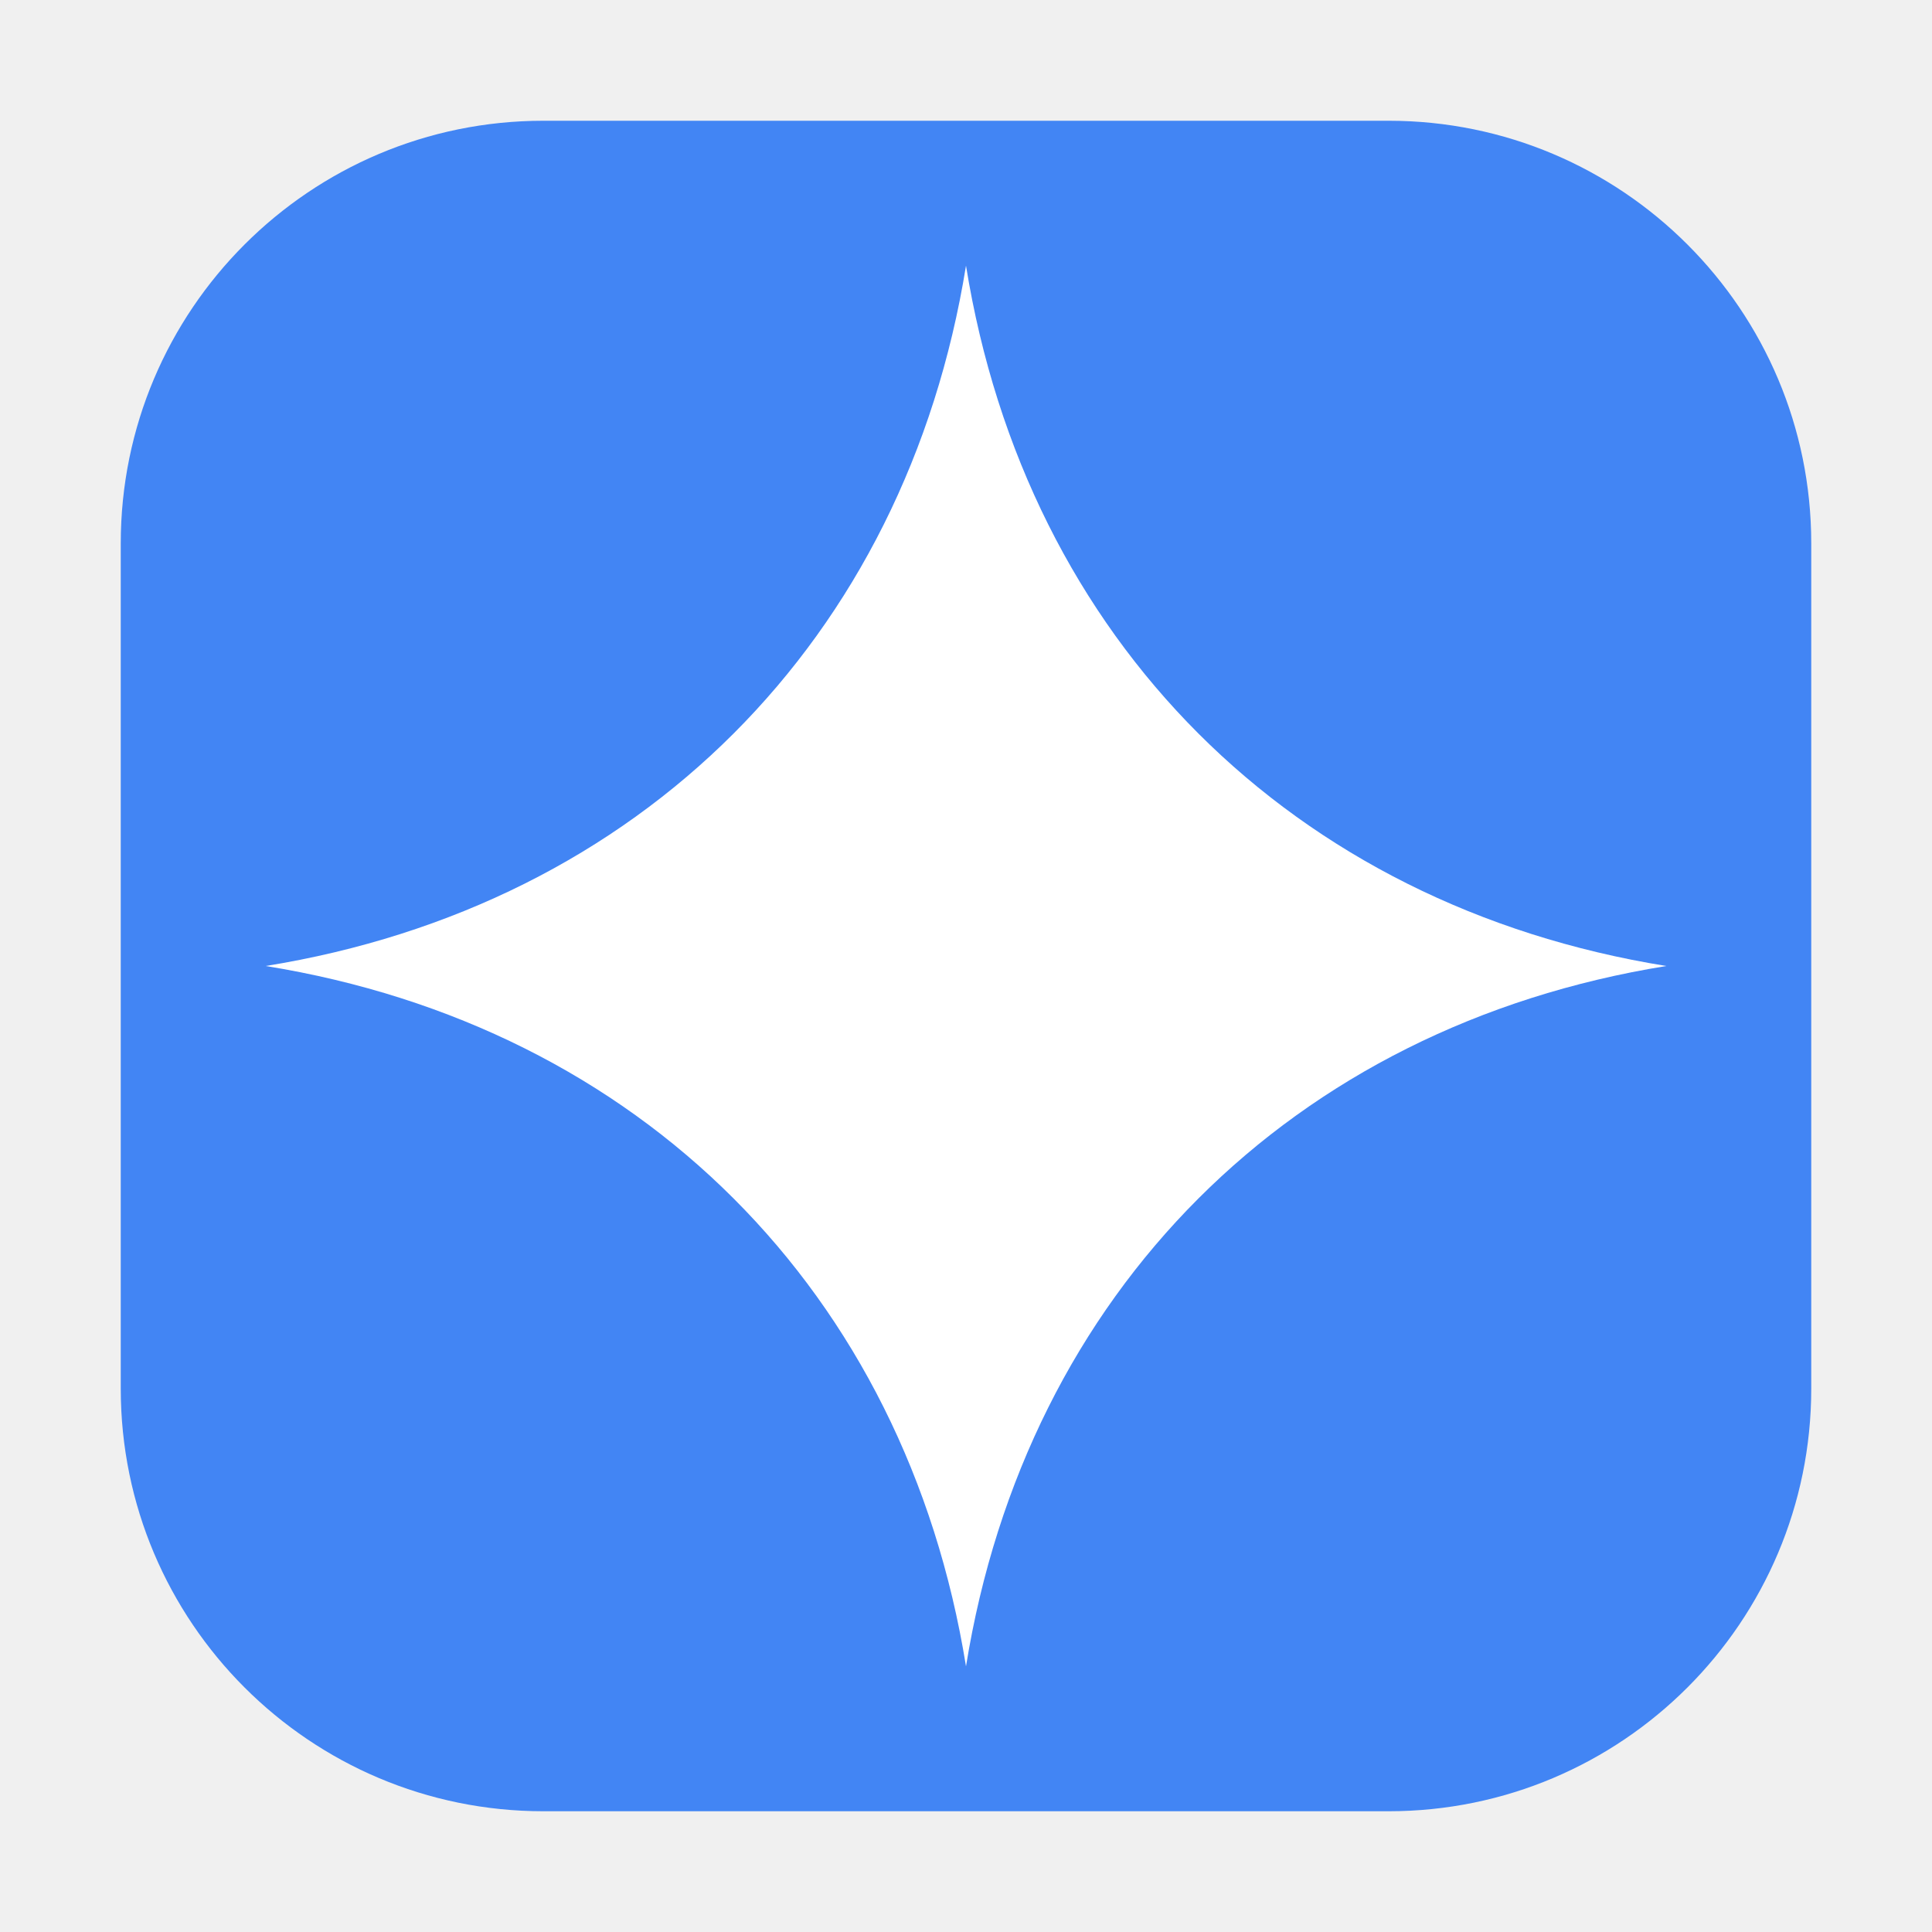
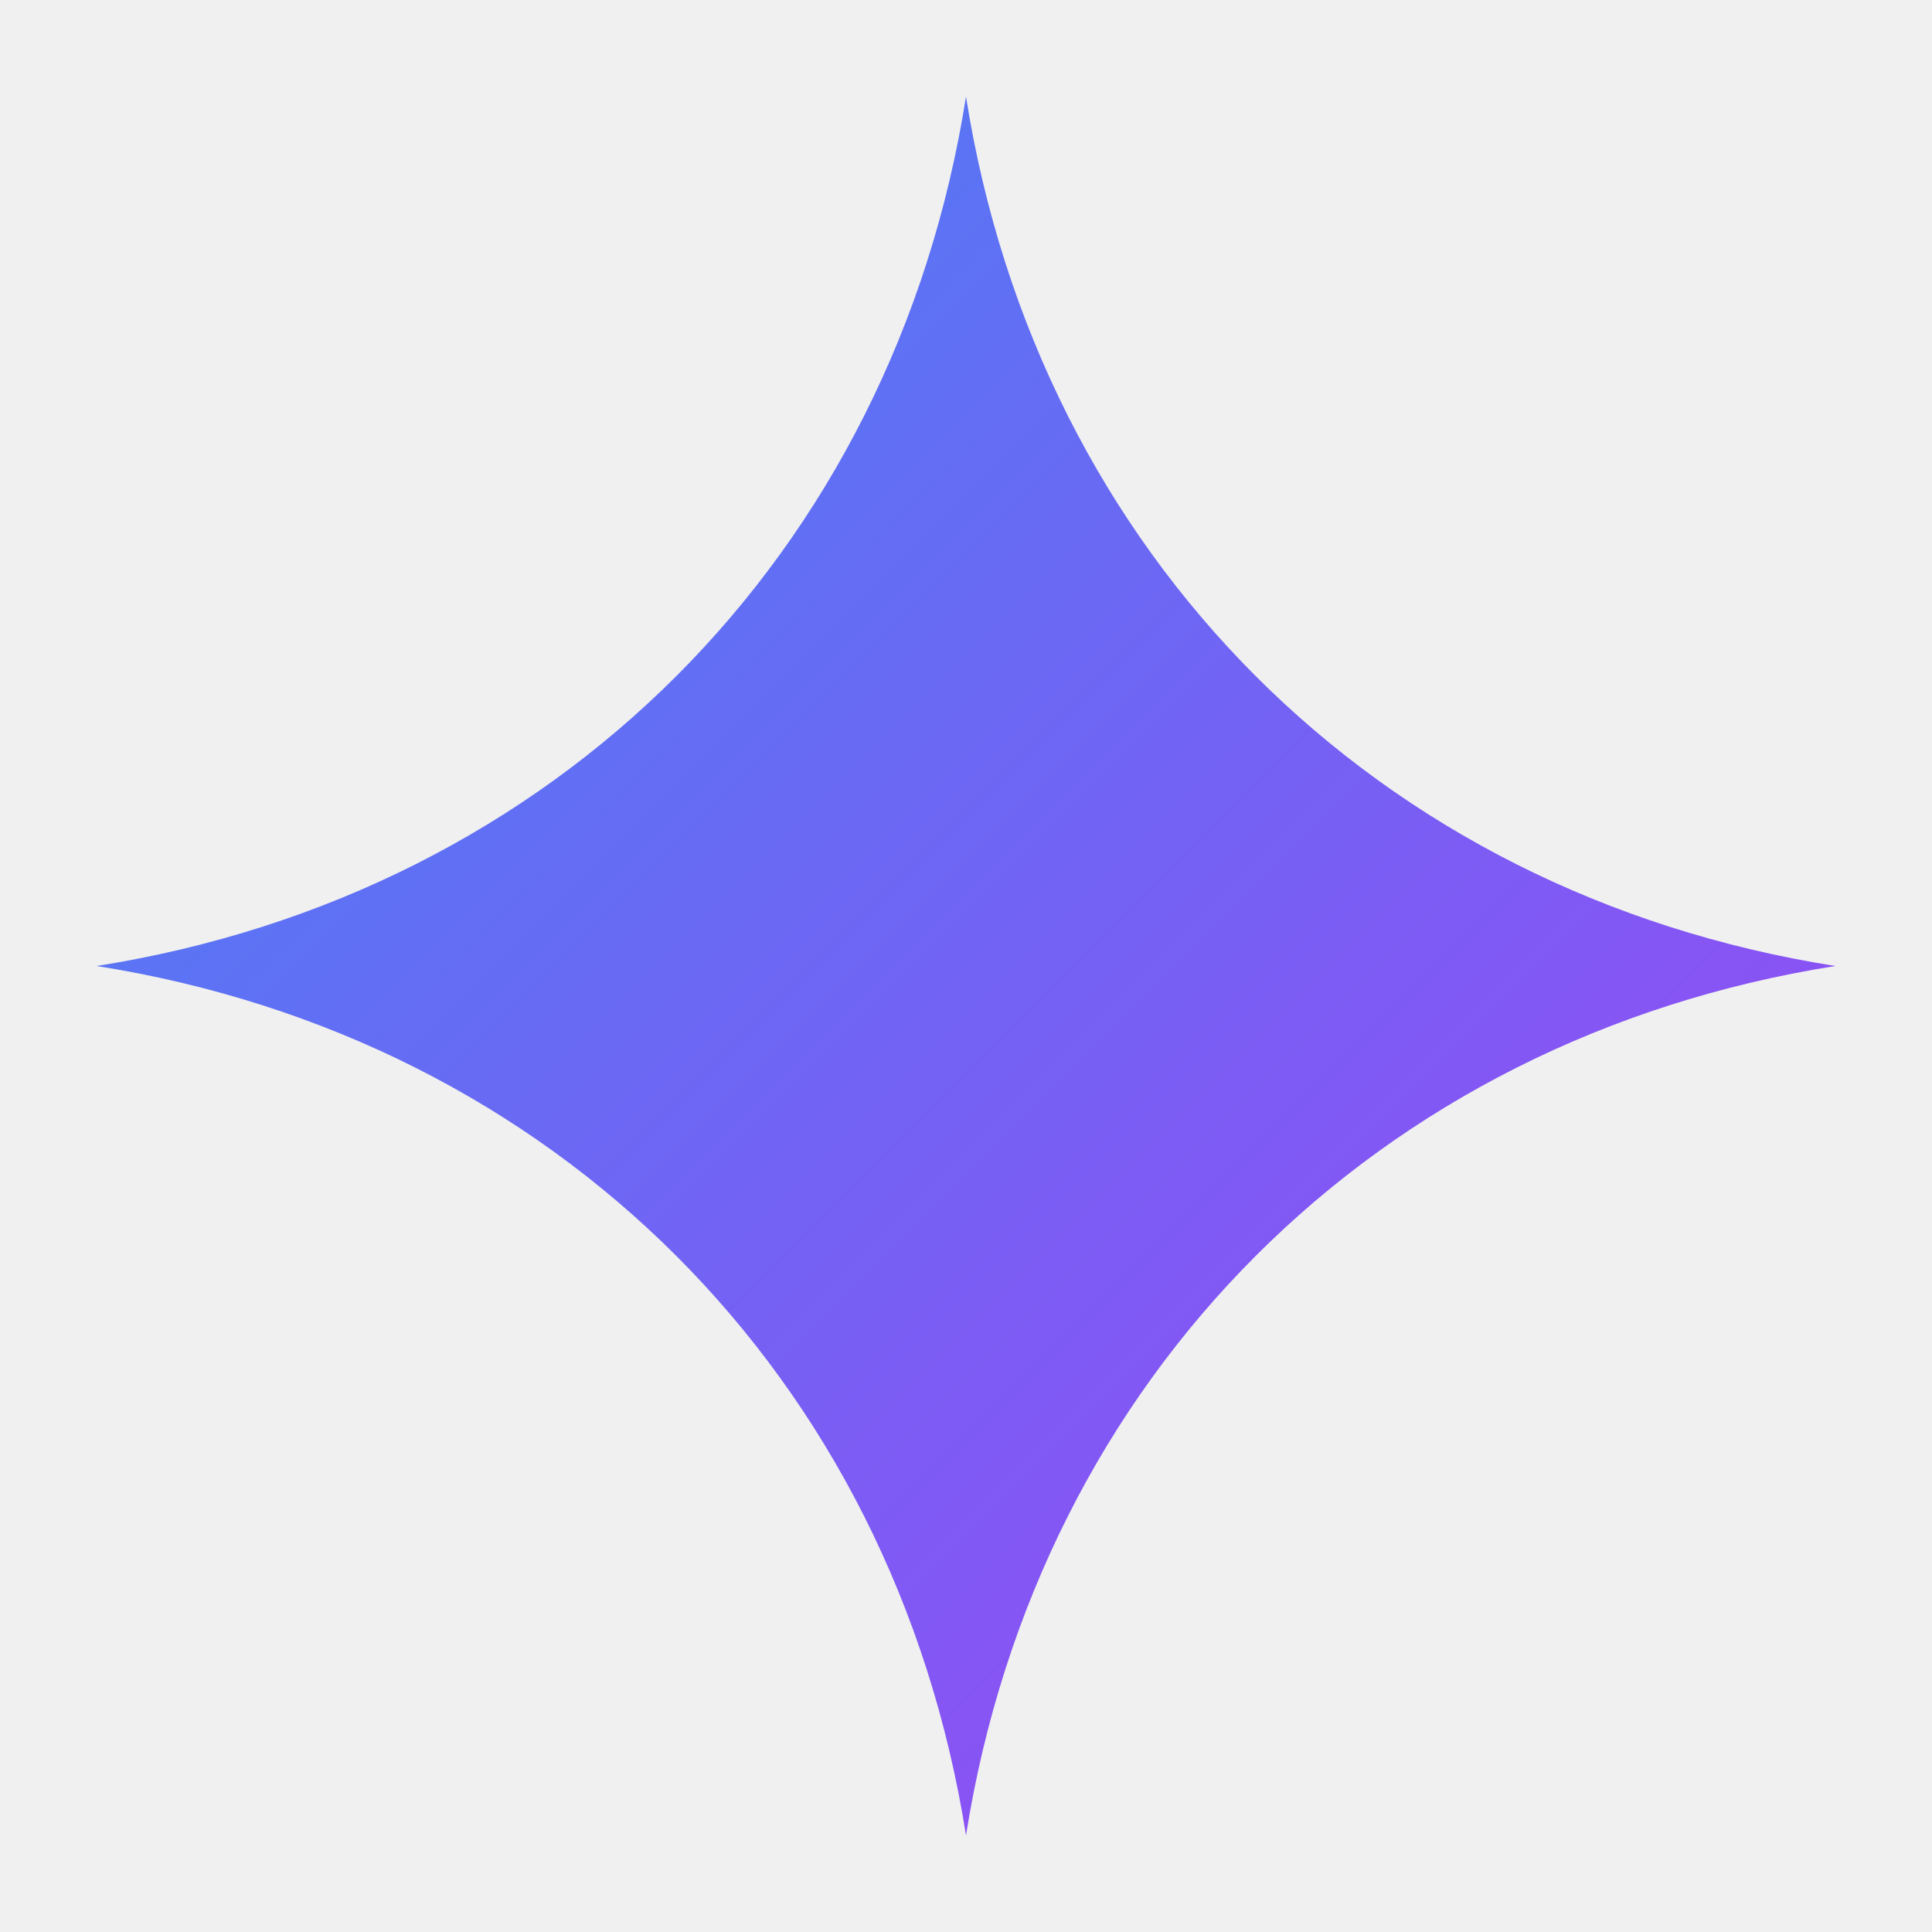
<svg xmlns="http://www.w3.org/2000/svg" width="16" height="16" viewBox="0 0 16 16">
-   <rect x="1" y="1" width="14" height="14" rx="3.5" fill="#4285F4" />
-   <path fill="#fff" d="M8 2.2c.5 3.1 2.7 5.3 5.8 5.8-3.1.5-5.3 2.7-5.8 5.8-.5-3.1-2.7-5.3-5.8-5.8 3.1-.5 5.3-2.7 5.8-5.8z" />
+   <defs>
+     <linearGradient id="g" x1="0" y1="0" x2="1" y2="1">
+       <stop offset="0" stop-color="#4285F4" />
+       <stop offset="1" stop-color="#A142F4" />
+     </linearGradient>
+   </defs>
+   <path fill="url(#g)" d="M8 .8c.6 3.8 3.4 6.6 7.2 7.2-3.8.6-6.6 3.4-7.2 7.2C7.4 11.4 4.6 8.6.8 8 4.6 7.4 7.4 4.6 8 .8z" />
</svg>
